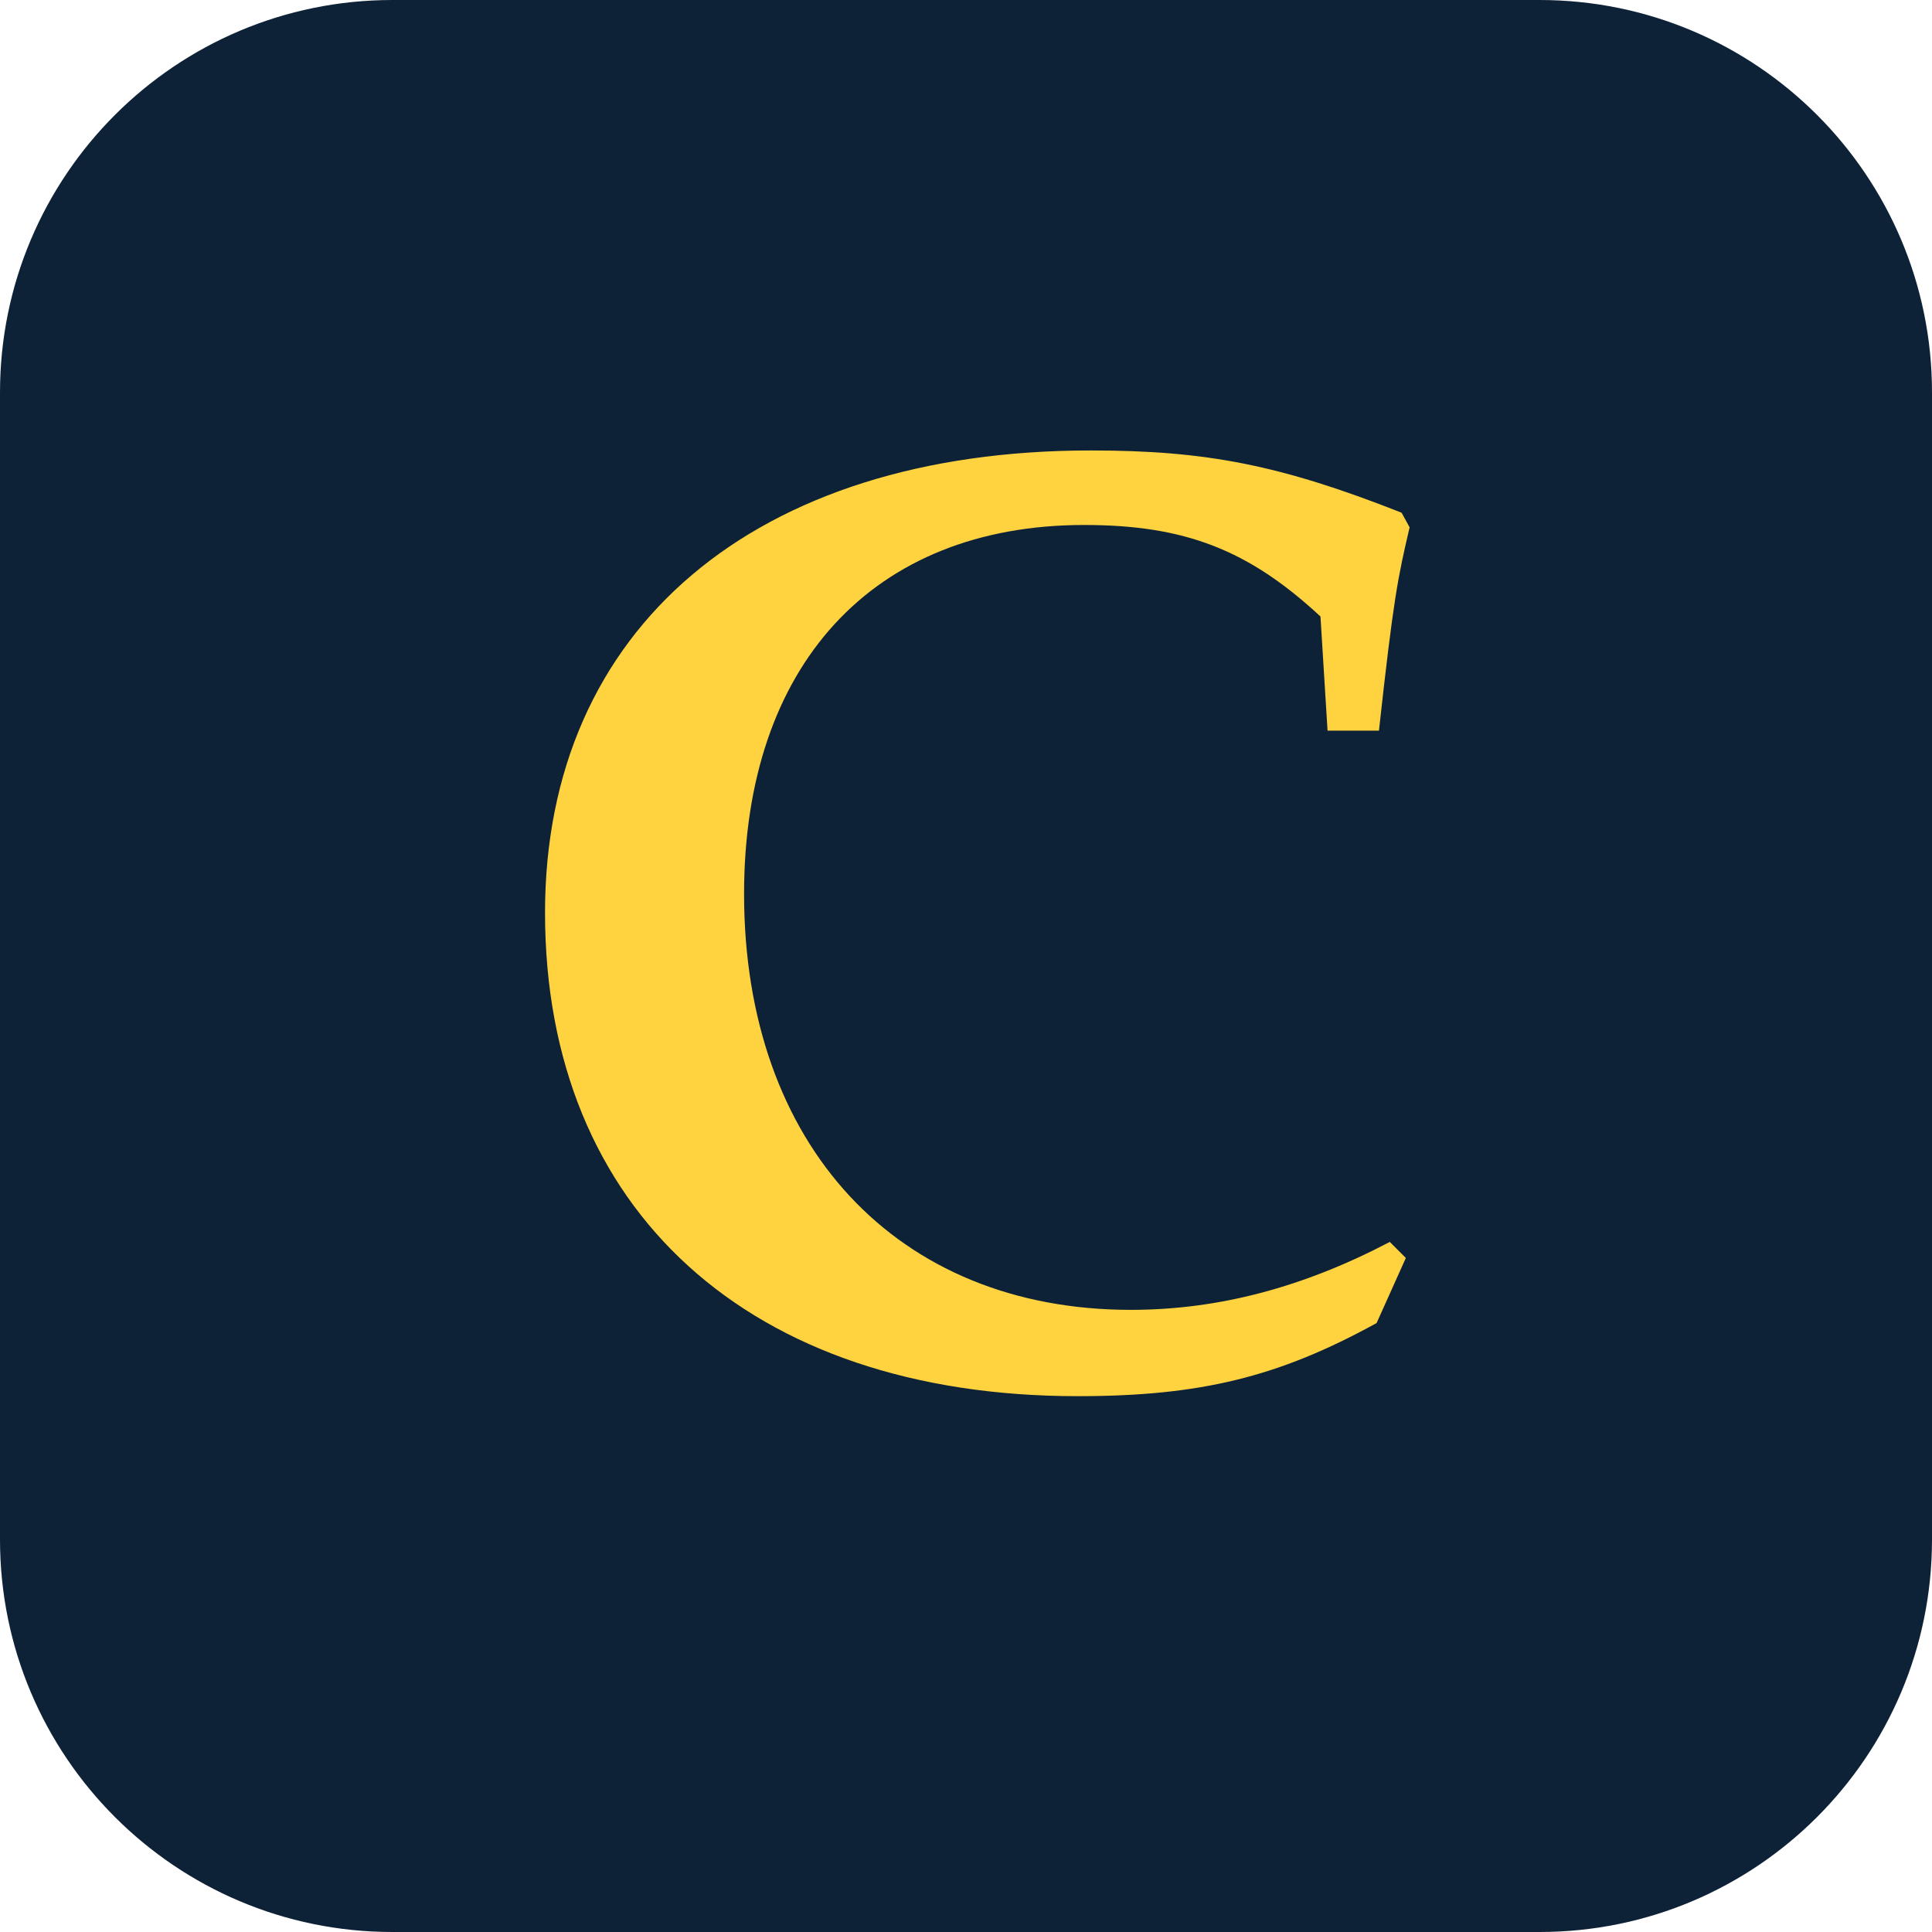
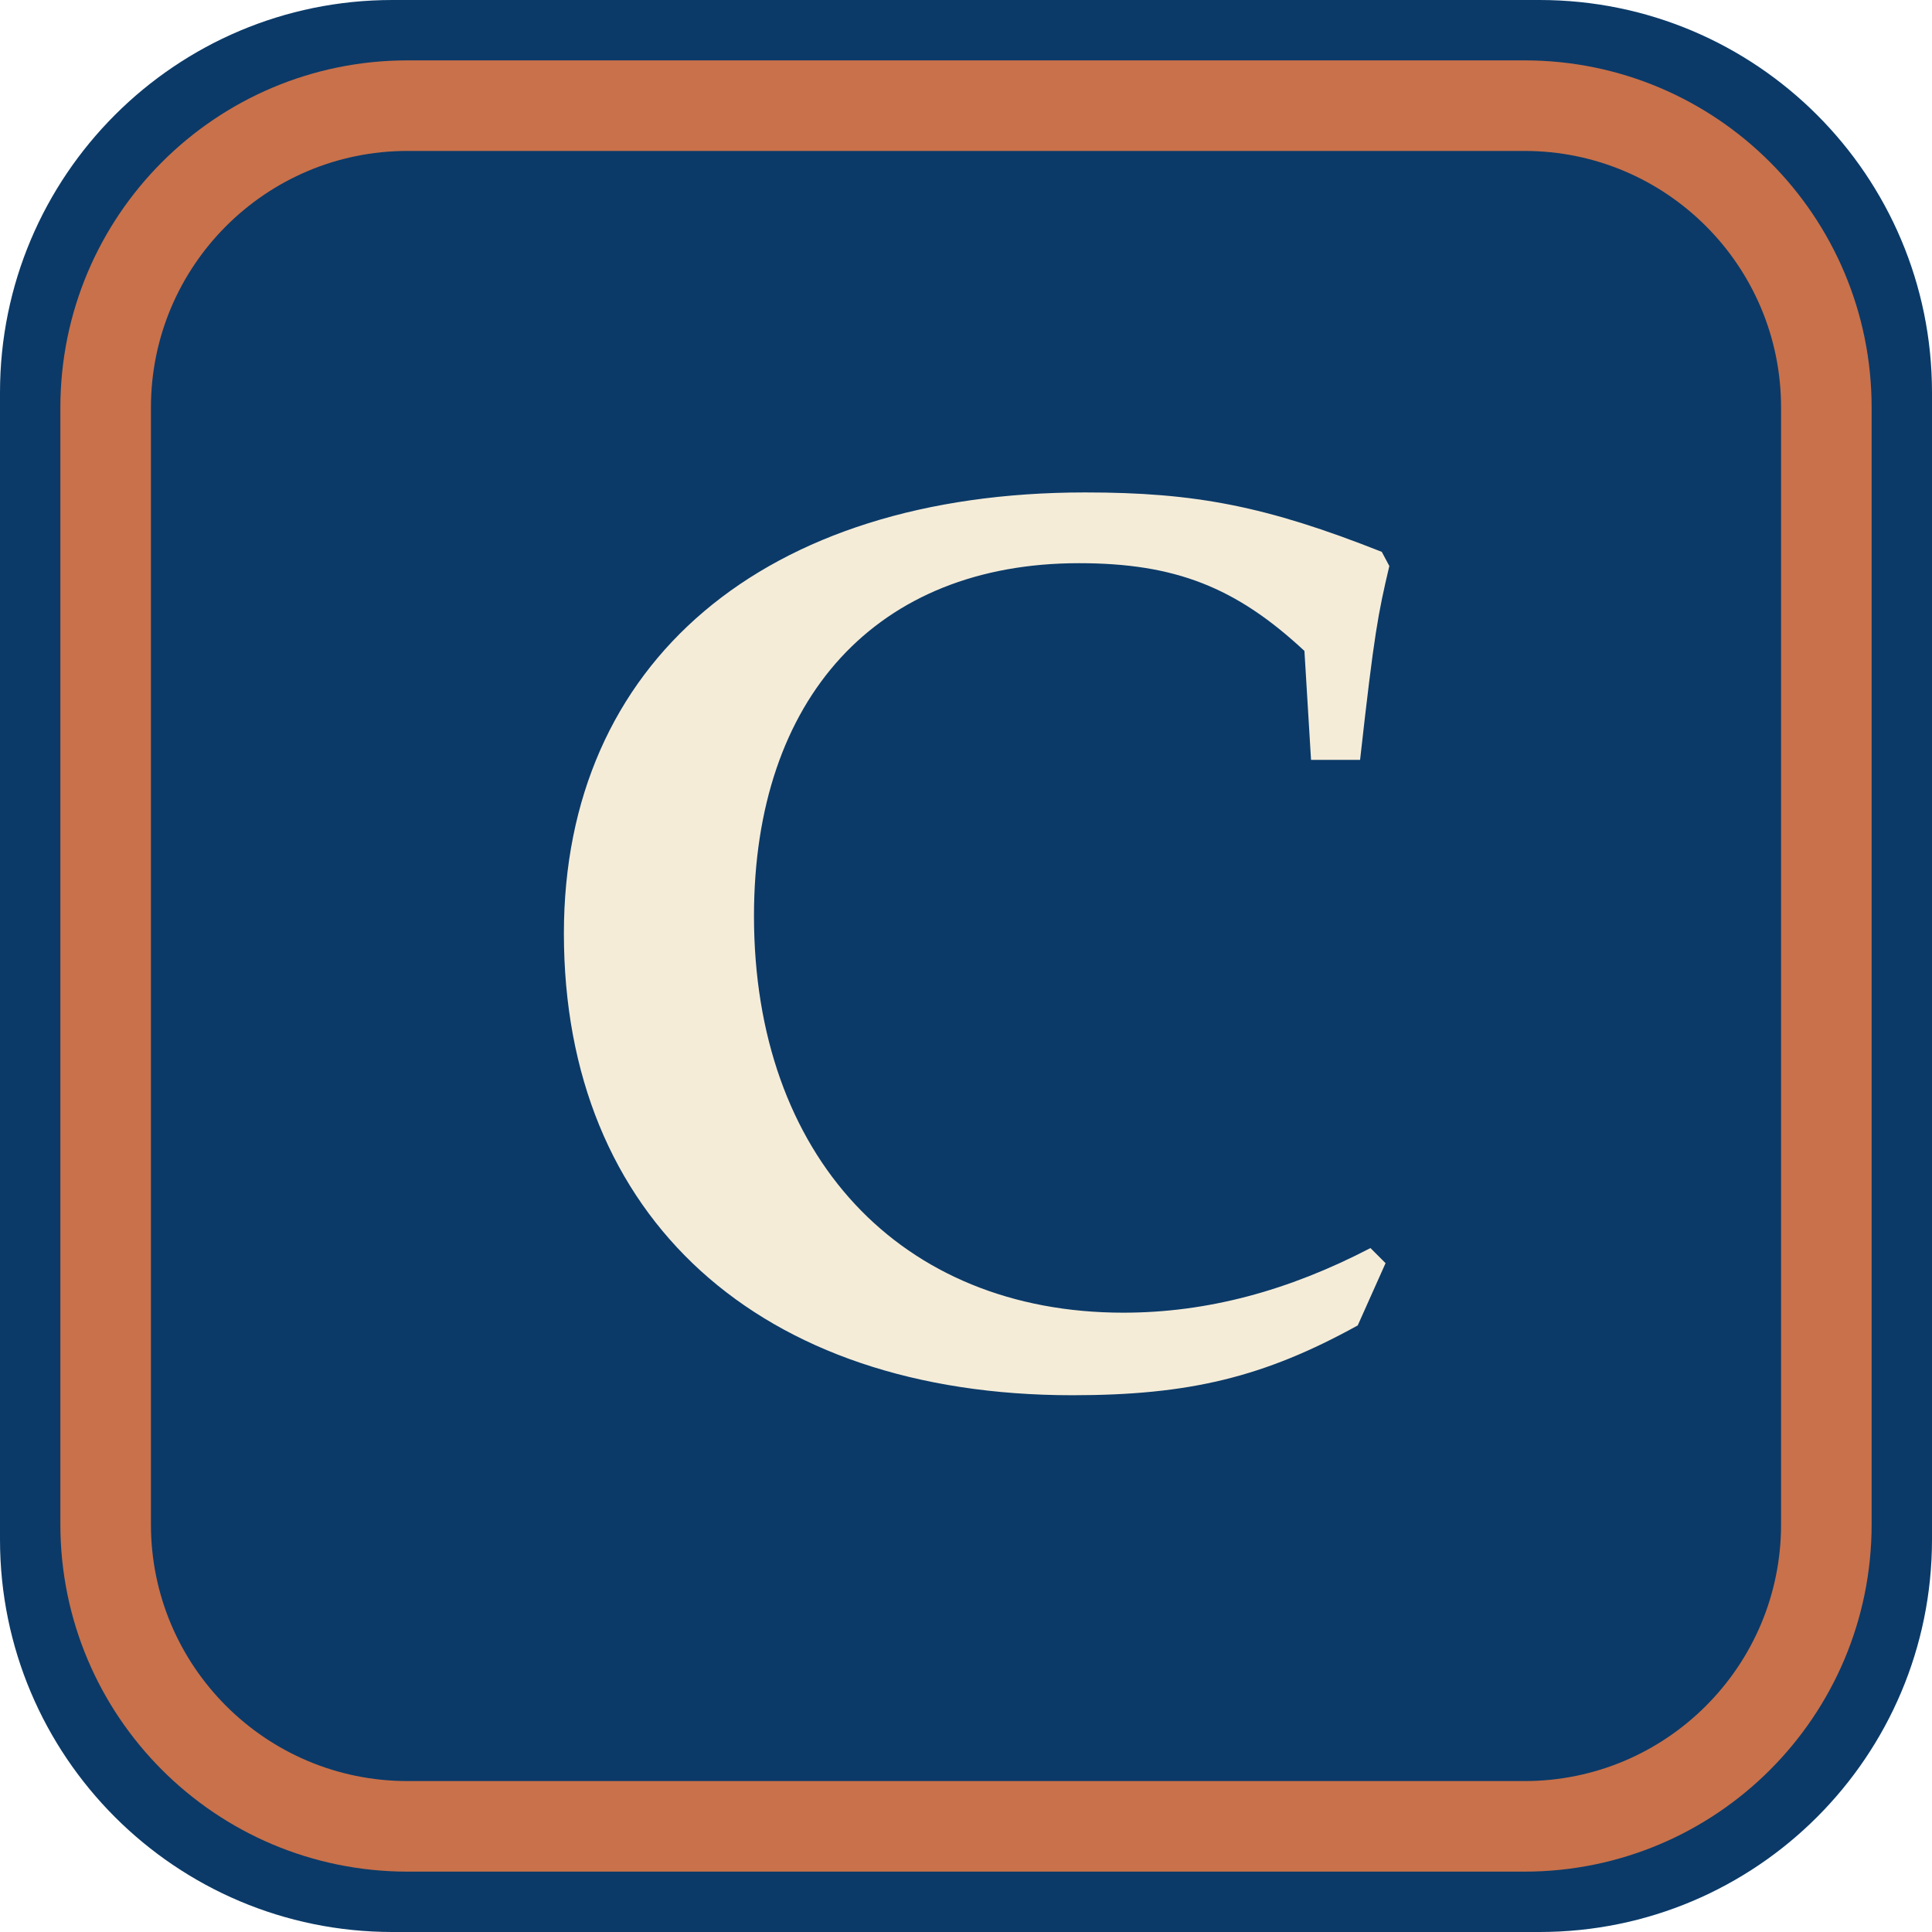
<svg xmlns="http://www.w3.org/2000/svg" viewBox="0 0 64 64">
-   <rect width="64" height="64" rx="13" fill="#0d2137" />
-   <text x="32" y="45.5" text-anchor="middle" font-family="'Iowan Old Style','Palatino Linotype',Palatino,Georgia,'Times New Roman',serif" font-size="44" font-weight="600" fill="#ffd23f">C</text>
+   <rect width="64" height="64" rx="13" fill="#0b3a68" />
+   <rect x="3.5" y="3.5" width="57" height="57" rx="10" fill="none" stroke="#c9714a" stroke-width="3" />
+   <text x="32" y="45.5" text-anchor="middle" font-family="'Iowan Old Style','Palatino Linotype',Palatino,Georgia,'Times New Roman',serif" font-size="42" font-weight="600" fill="#f5ecd8">C</text>
</svg>
